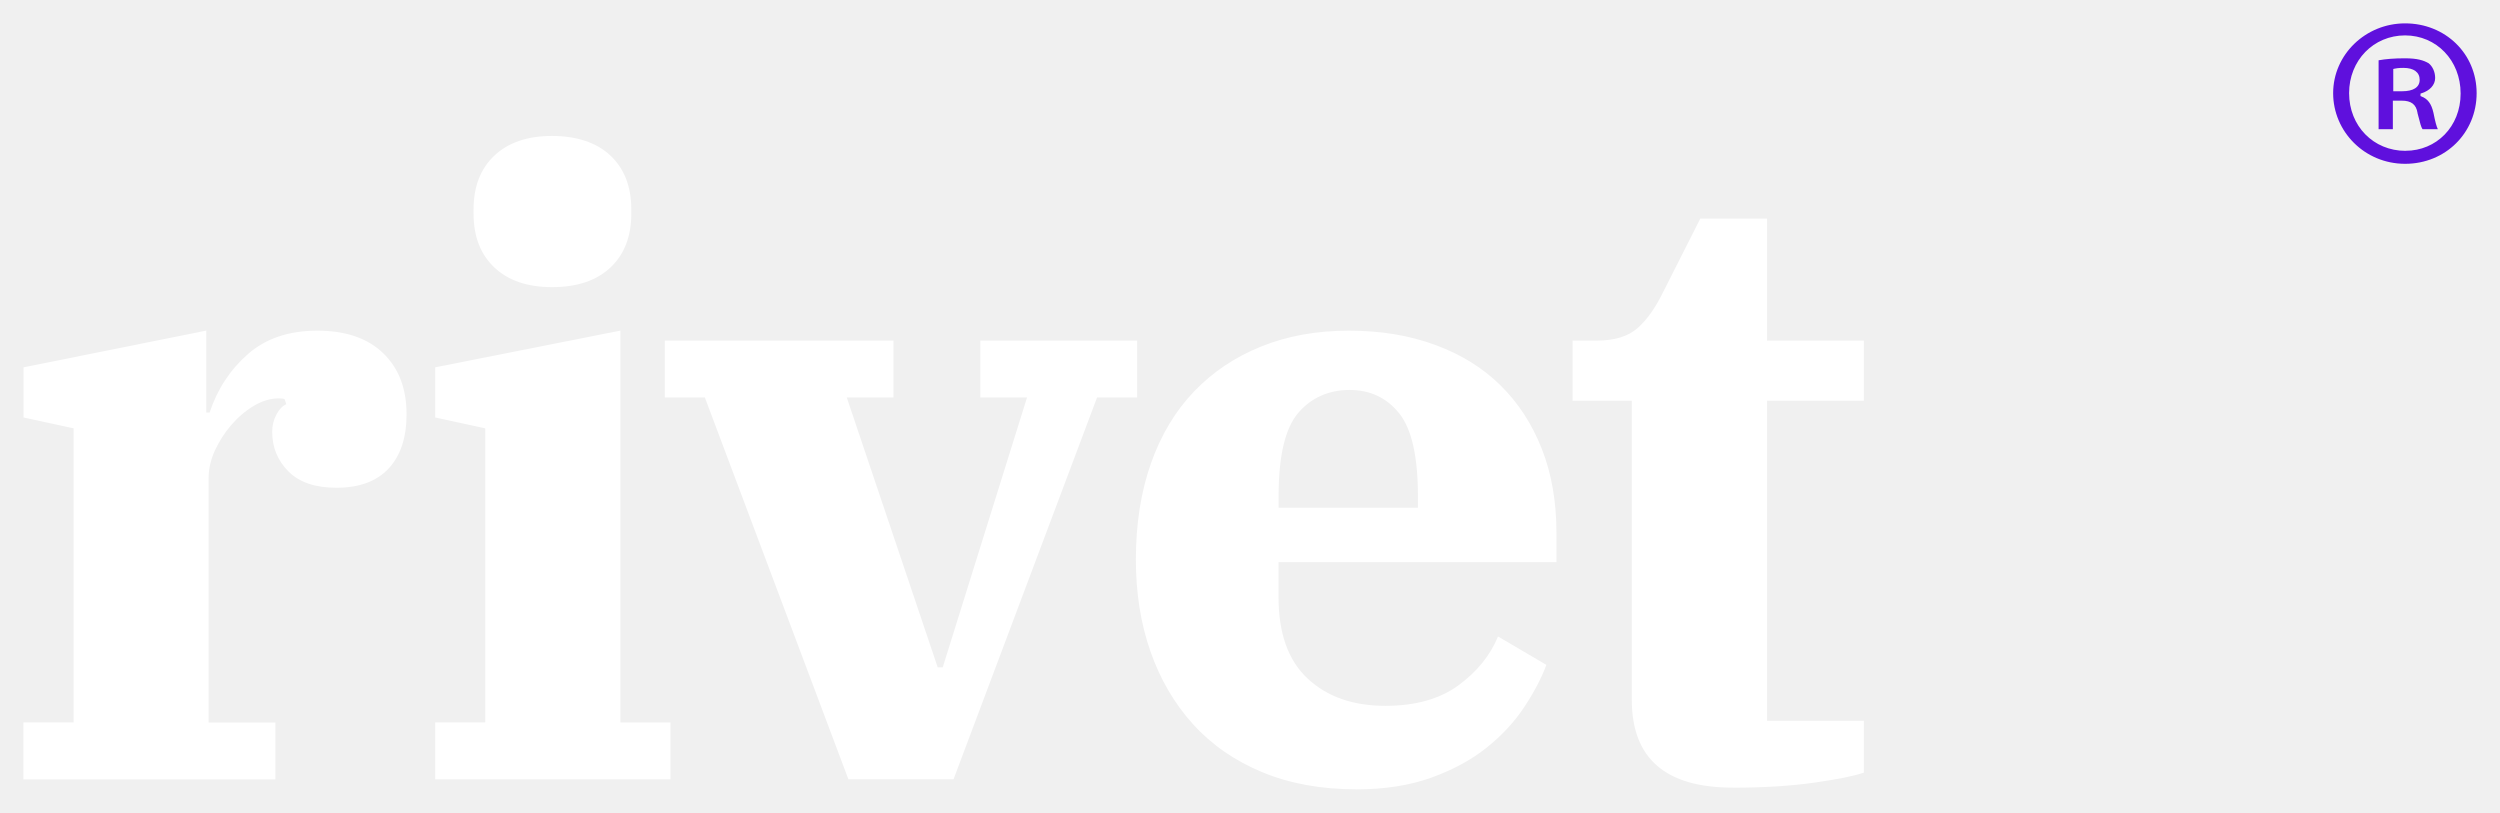
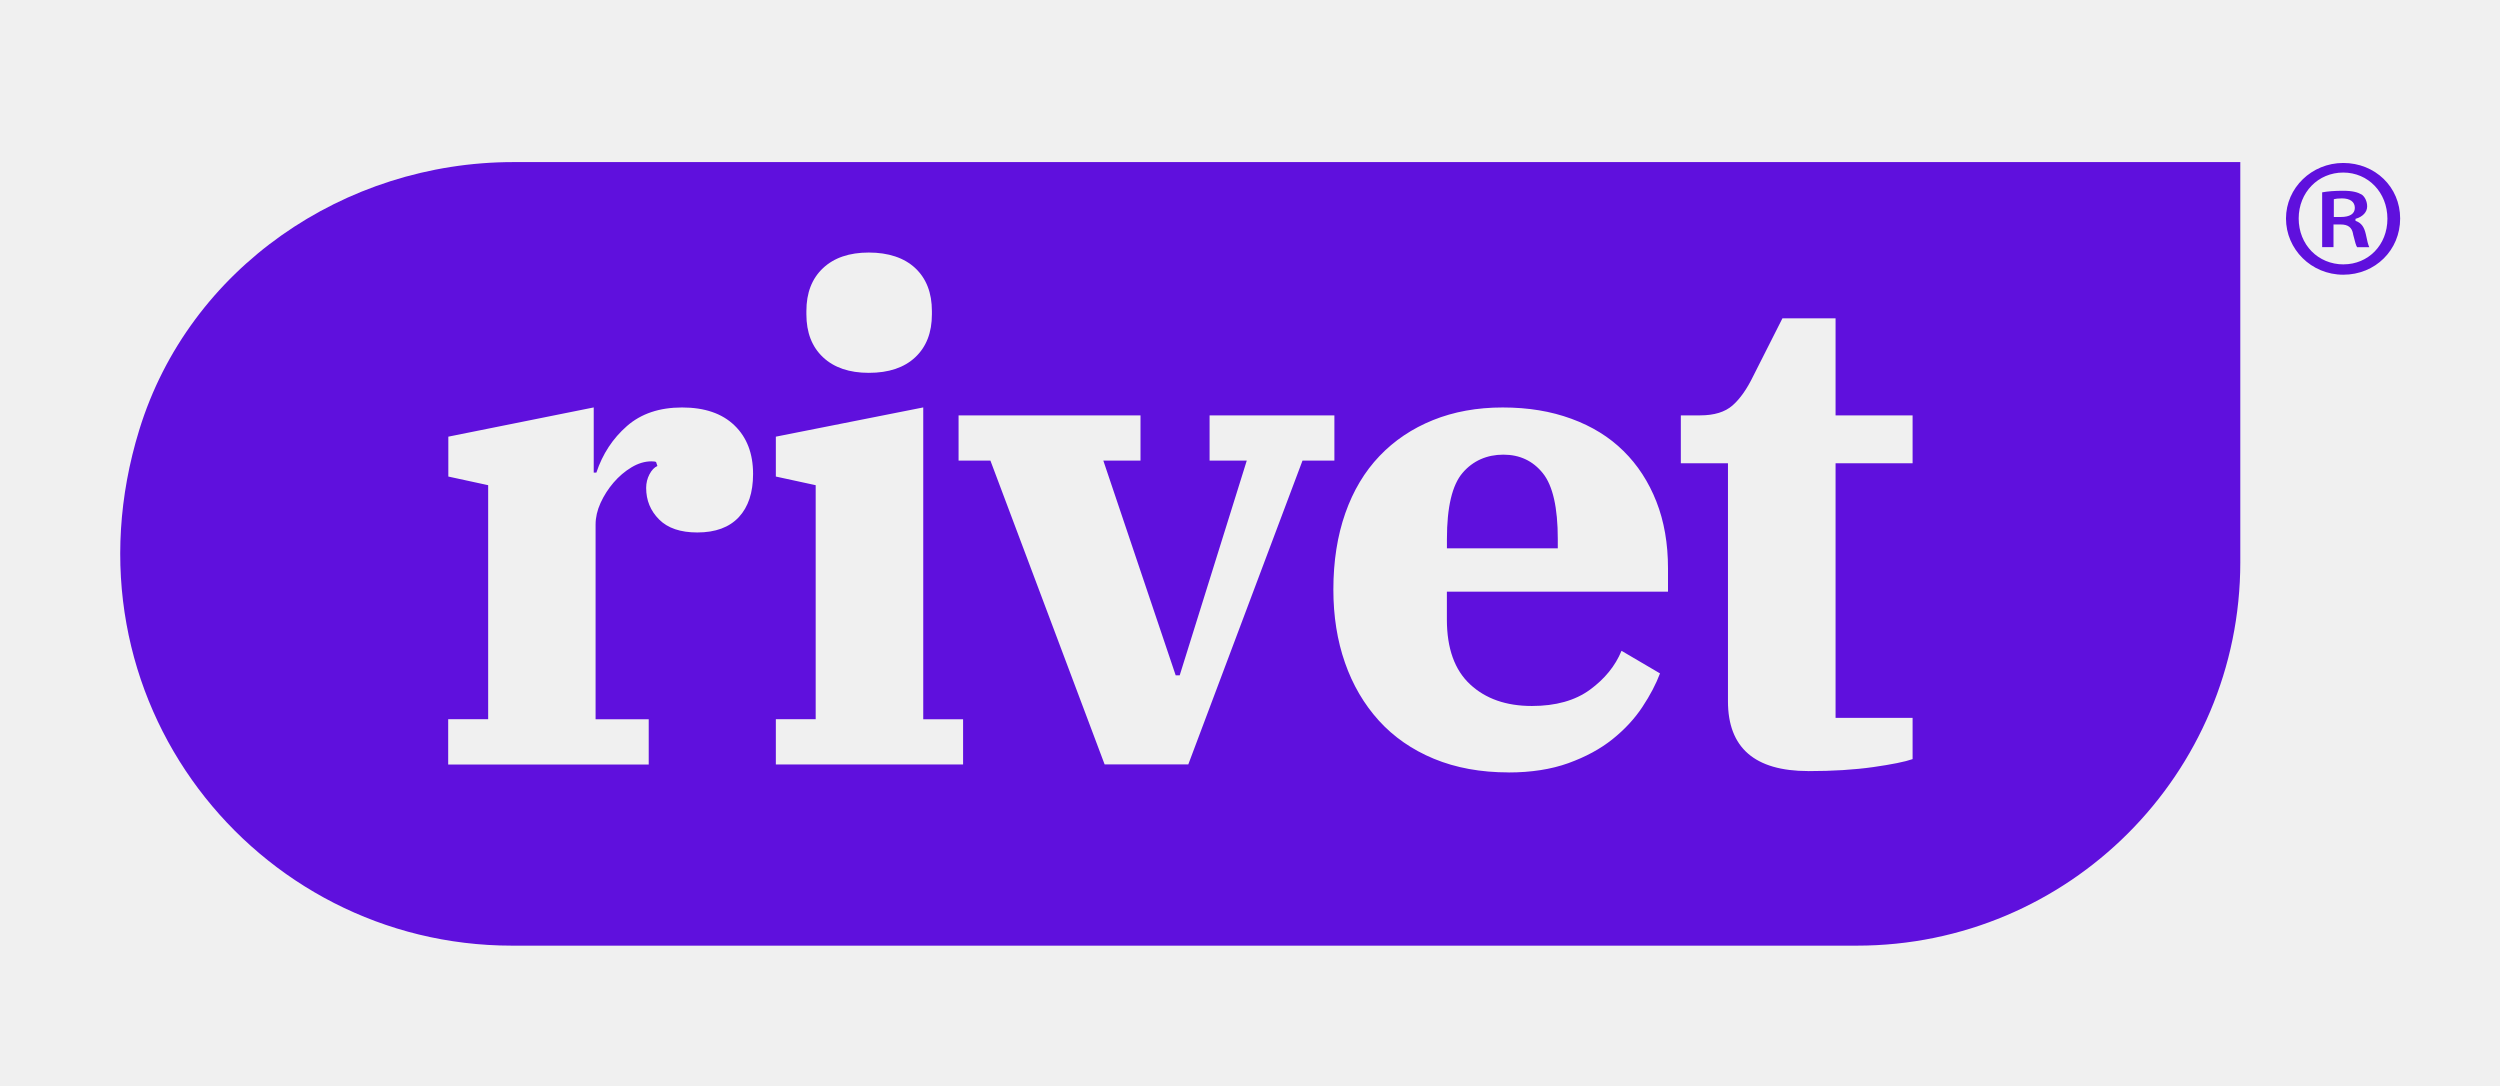
- <svg xmlns="http://www.w3.org/2000/svg" id="Layer_1" data-name="Layer 1" viewBox="92.42 31.06 427.93 139.12">
+ <svg xmlns="http://www.w3.org/2000/svg" id="Layer_1" data-name="Layer 1" viewBox="0 0 537.83 233.59">
  <defs>
    <style>
      .cls-1 {
        fill: #5f10dd;
      }
- 
-       .cls-2 {
-         fill: #fff;
-         fill-rule: evenodd;
-       }
    </style>
+     <mask id="rivet-text-cutout">
+       <rect fill="#fff" x="0" y="0" width="537.83" height="233.59" />
+       <path fill="#000" fill-rule="evenodd" d="m96.45,154.72h8.57v-50.34l-8.57-1.86v-8.58l31.28-6.29v14.02h.57c1.33-4,3.52-7.34,6.57-10.01,3.05-2.67,7-4,11.86-4s8.62,1.29,11.28,3.86c2.67,2.57,4,6.05,4,10.44,0,4-1.02,7.1-3.07,9.3-2.05,2.19-5.02,3.29-8.93,3.29-3.62,0-6.36-.93-8.21-2.79-1.86-1.86-2.79-4.12-2.79-6.79,0-1.05.24-2.03.71-2.93.48-.91,1.05-1.5,1.71-1.79l-.29-.86c-.19-.1-.52-.14-1-.14-1.43,0-2.86.43-4.29,1.29-1.43.86-2.71,1.95-3.86,3.29-1.14,1.33-2.07,2.79-2.79,4.36-.71,1.57-1.07,3.12-1.07,4.65v41.9h11.43v9.73h-43.14v-9.73h0Zm90.46-74.51c-4.19,0-7.48-1.12-9.86-3.36-2.38-2.24-3.57-5.32-3.57-9.22v-.72c0-3.91,1.19-6.98,3.57-9.22,2.38-2.24,5.67-3.36,9.86-3.36s7.62,1.12,10,3.36c2.38,2.24,3.57,5.32,3.57,9.22v.72c0,3.91-1.19,6.98-3.57,9.22-2.38,2.24-5.71,3.36-10,3.36h0Zm-20,74.51h8.57v-50.34l-8.57-1.86v-8.58l31.71-6.29v67.08h8.57v9.73h-40.28v-9.73h0Zm46.17-55.63h-6.86v-9.73h39.14v9.73h-8l15.57,46.2h.86l14.43-46.2h-8v-9.73h26.85v9.73h-6.86l-24.57,65.36h-18l-24.57-65.36h0Zm111.48,67.08c-6,0-11.36-.98-16.07-2.93-4.71-1.95-8.67-4.7-11.86-8.22-3.19-3.53-5.62-7.68-7.28-12.44-1.67-4.77-2.5-10.01-2.5-15.73,0-6.1.86-11.58,2.57-16.45,1.71-4.86,4.17-8.96,7.36-12.3,3.19-3.34,7.02-5.91,11.5-7.72,4.48-1.81,9.48-2.72,15-2.72s10.36.81,14.78,2.43c4.43,1.62,8.17,3.93,11.21,6.94,3.05,3,5.4,6.63,7.07,10.87,1.67,4.24,2.5,9.03,2.5,14.37v5.01h-47.57v6.01c0,6.2,1.67,10.85,5,13.94,3.33,3.1,7.76,4.65,13.28,4.65,5.14,0,9.31-1.17,12.5-3.5,3.19-2.34,5.45-5.12,6.79-8.37l8.28,4.86c-.86,2.29-2.12,4.7-3.79,7.22-1.67,2.53-3.81,4.84-6.43,6.94-2.62,2.1-5.79,3.81-9.5,5.15-3.71,1.33-8,2-12.86,2h0Zm-13.28-48.2h23.85v-2c0-6.77-1.07-11.49-3.21-14.16-2.14-2.67-4.98-4-8.5-4s-6.55,1.31-8.78,3.93c-2.24,2.62-3.36,7.37-3.36,14.23v2h0Zm77.74,47.91c-11.52,0-17.28-5.01-17.28-15.02v-51.2h-10.14v-10.3h4.14c3.05,0,5.38-.72,7-2.15,1.62-1.43,3.09-3.53,4.43-6.29l6.29-12.44h11.43v20.88h16.57v10.3h-16.57v54.78h16.57v8.87c-1.62.57-4.45,1.14-8.5,1.72-4.05.57-8.69.86-13.93.86h0Z" />
+     </mask>
  </defs>
-   <path class="cls-2" d="m96.45,154.72h8.57v-50.34l-8.57-1.86v-8.58l31.28-6.29v14.02h.57c1.33-4,3.52-7.34,6.57-10.01,3.05-2.67,7-4,11.86-4s8.62,1.29,11.28,3.86c2.67,2.57,4,6.05,4,10.44,0,4-1.02,7.1-3.07,9.3-2.05,2.19-5.02,3.29-8.93,3.29-3.62,0-6.36-.93-8.21-2.79-1.86-1.86-2.79-4.12-2.79-6.79,0-1.05.24-2.03.71-2.93.48-.91,1.05-1.5,1.71-1.79l-.29-.86c-.19-.1-.52-.14-1-.14-1.43,0-2.86.43-4.29,1.29-1.43.86-2.71,1.95-3.86,3.29-1.14,1.33-2.07,2.79-2.79,4.36-.71,1.57-1.07,3.12-1.07,4.65v41.9h11.43v9.73h-43.14v-9.73h0Zm90.46-74.51c-4.19,0-7.48-1.12-9.86-3.36-2.38-2.24-3.57-5.32-3.57-9.22v-.72c0-3.91,1.19-6.98,3.57-9.22,2.38-2.24,5.67-3.36,9.86-3.36s7.62,1.12,10,3.36c2.38,2.24,3.57,5.32,3.57,9.22v.72c0,3.91-1.19,6.98-3.57,9.22-2.38,2.24-5.71,3.36-10,3.36h0Zm-20,74.51h8.57v-50.34l-8.57-1.86v-8.58l31.71-6.29v67.08h8.57v9.73h-40.28v-9.73h0Zm46.17-55.63h-6.86v-9.73h39.14v9.73h-8l15.57,46.2h.86l14.43-46.2h-8v-9.73h26.85v9.73h-6.86l-24.57,65.36h-18l-24.57-65.36h0Zm111.48,67.08c-6,0-11.36-.98-16.07-2.93-4.71-1.95-8.67-4.7-11.86-8.22-3.19-3.53-5.62-7.68-7.28-12.44-1.67-4.77-2.5-10.01-2.5-15.73,0-6.1.86-11.58,2.57-16.45,1.71-4.86,4.17-8.96,7.36-12.3,3.19-3.34,7.02-5.91,11.5-7.72,4.48-1.81,9.48-2.72,15-2.72s10.36.81,14.78,2.43c4.43,1.62,8.17,3.93,11.21,6.94,3.05,3,5.4,6.63,7.07,10.87,1.67,4.24,2.5,9.03,2.5,14.37v5.01h-47.57v6.01c0,6.2,1.67,10.85,5,13.94,3.33,3.1,7.76,4.65,13.28,4.65,5.14,0,9.31-1.17,12.5-3.5,3.19-2.34,5.45-5.12,6.79-8.37l8.28,4.86c-.86,2.29-2.12,4.7-3.79,7.22-1.67,2.53-3.81,4.84-6.43,6.94-2.62,2.1-5.79,3.81-9.5,5.15-3.71,1.33-8,2-12.86,2h0Zm-13.28-48.2h23.85v-2c0-6.77-1.07-11.49-3.21-14.16-2.14-2.67-4.98-4-8.5-4s-6.55,1.31-8.78,3.93c-2.24,2.62-3.36,7.37-3.36,14.23v2h0Zm77.74,47.91c-11.52,0-17.28-5.01-17.28-15.02v-51.2h-10.14v-10.3h4.14c3.05,0,5.38-.72,7-2.15,1.62-1.43,3.09-3.53,4.43-6.29l6.29-12.44h11.43v20.88h16.57v10.3h-16.57v54.78h16.57v8.87c-1.62.57-4.45,1.14-8.5,1.72-4.05.57-8.69.86-13.93.86h0Z" />
+   <path class="cls-1" mask="url(#rivet-text-cutout)" d="m110.15,203.44c-55.21,0-98.02-53.08-80.18-110.99,10.71-34.77,44.09-57.58,80.47-57.58h371.52v86.08c0,45.56-36.93,82.49-82.49,82.49H110.15Z" />
  <g>
    <path class="cls-1" d="m506.22,50.38c.06.24.13.49.19.72.24.95.43,1.72.68,2.08h2.62c-.24-.5-.45-1.3-.75-2.81-.35-1.56-.98-2.4-2.1-2.82l-.12-.05v-.42l.13-.04c1.47-.44,2.38-1.45,2.38-2.63,0-1.02-.43-1.98-1.11-2.52-.87-.5-1.91-.85-4.1-.85-1.75,0-3.29.12-4.47.34v11.79h2.44v-4.88h1.52c1.63,0,2.46.64,2.7,2.08Zm-4.14-7.51l.14-.04c.23-.06.74-.15,1.6-.15,1.76,0,2.78.74,2.78,2.04s-1.12,1.96-3,1.96h-1.52v-3.81Z" />
    <path class="cls-1" d="m504.11,35.06c-6.79,0-12.32,5.36-12.32,11.95s5.41,12.09,12.32,12.09,12.24-5.31,12.24-12.09-5.38-11.95-12.24-11.95Zm.07,21.82c-5.5,0-9.66-4.25-9.66-9.88s4.21-9.88,9.58-9.88,9.51,4.28,9.51,9.95-4.15,9.8-9.43,9.8Z" />
  </g>
</svg>
